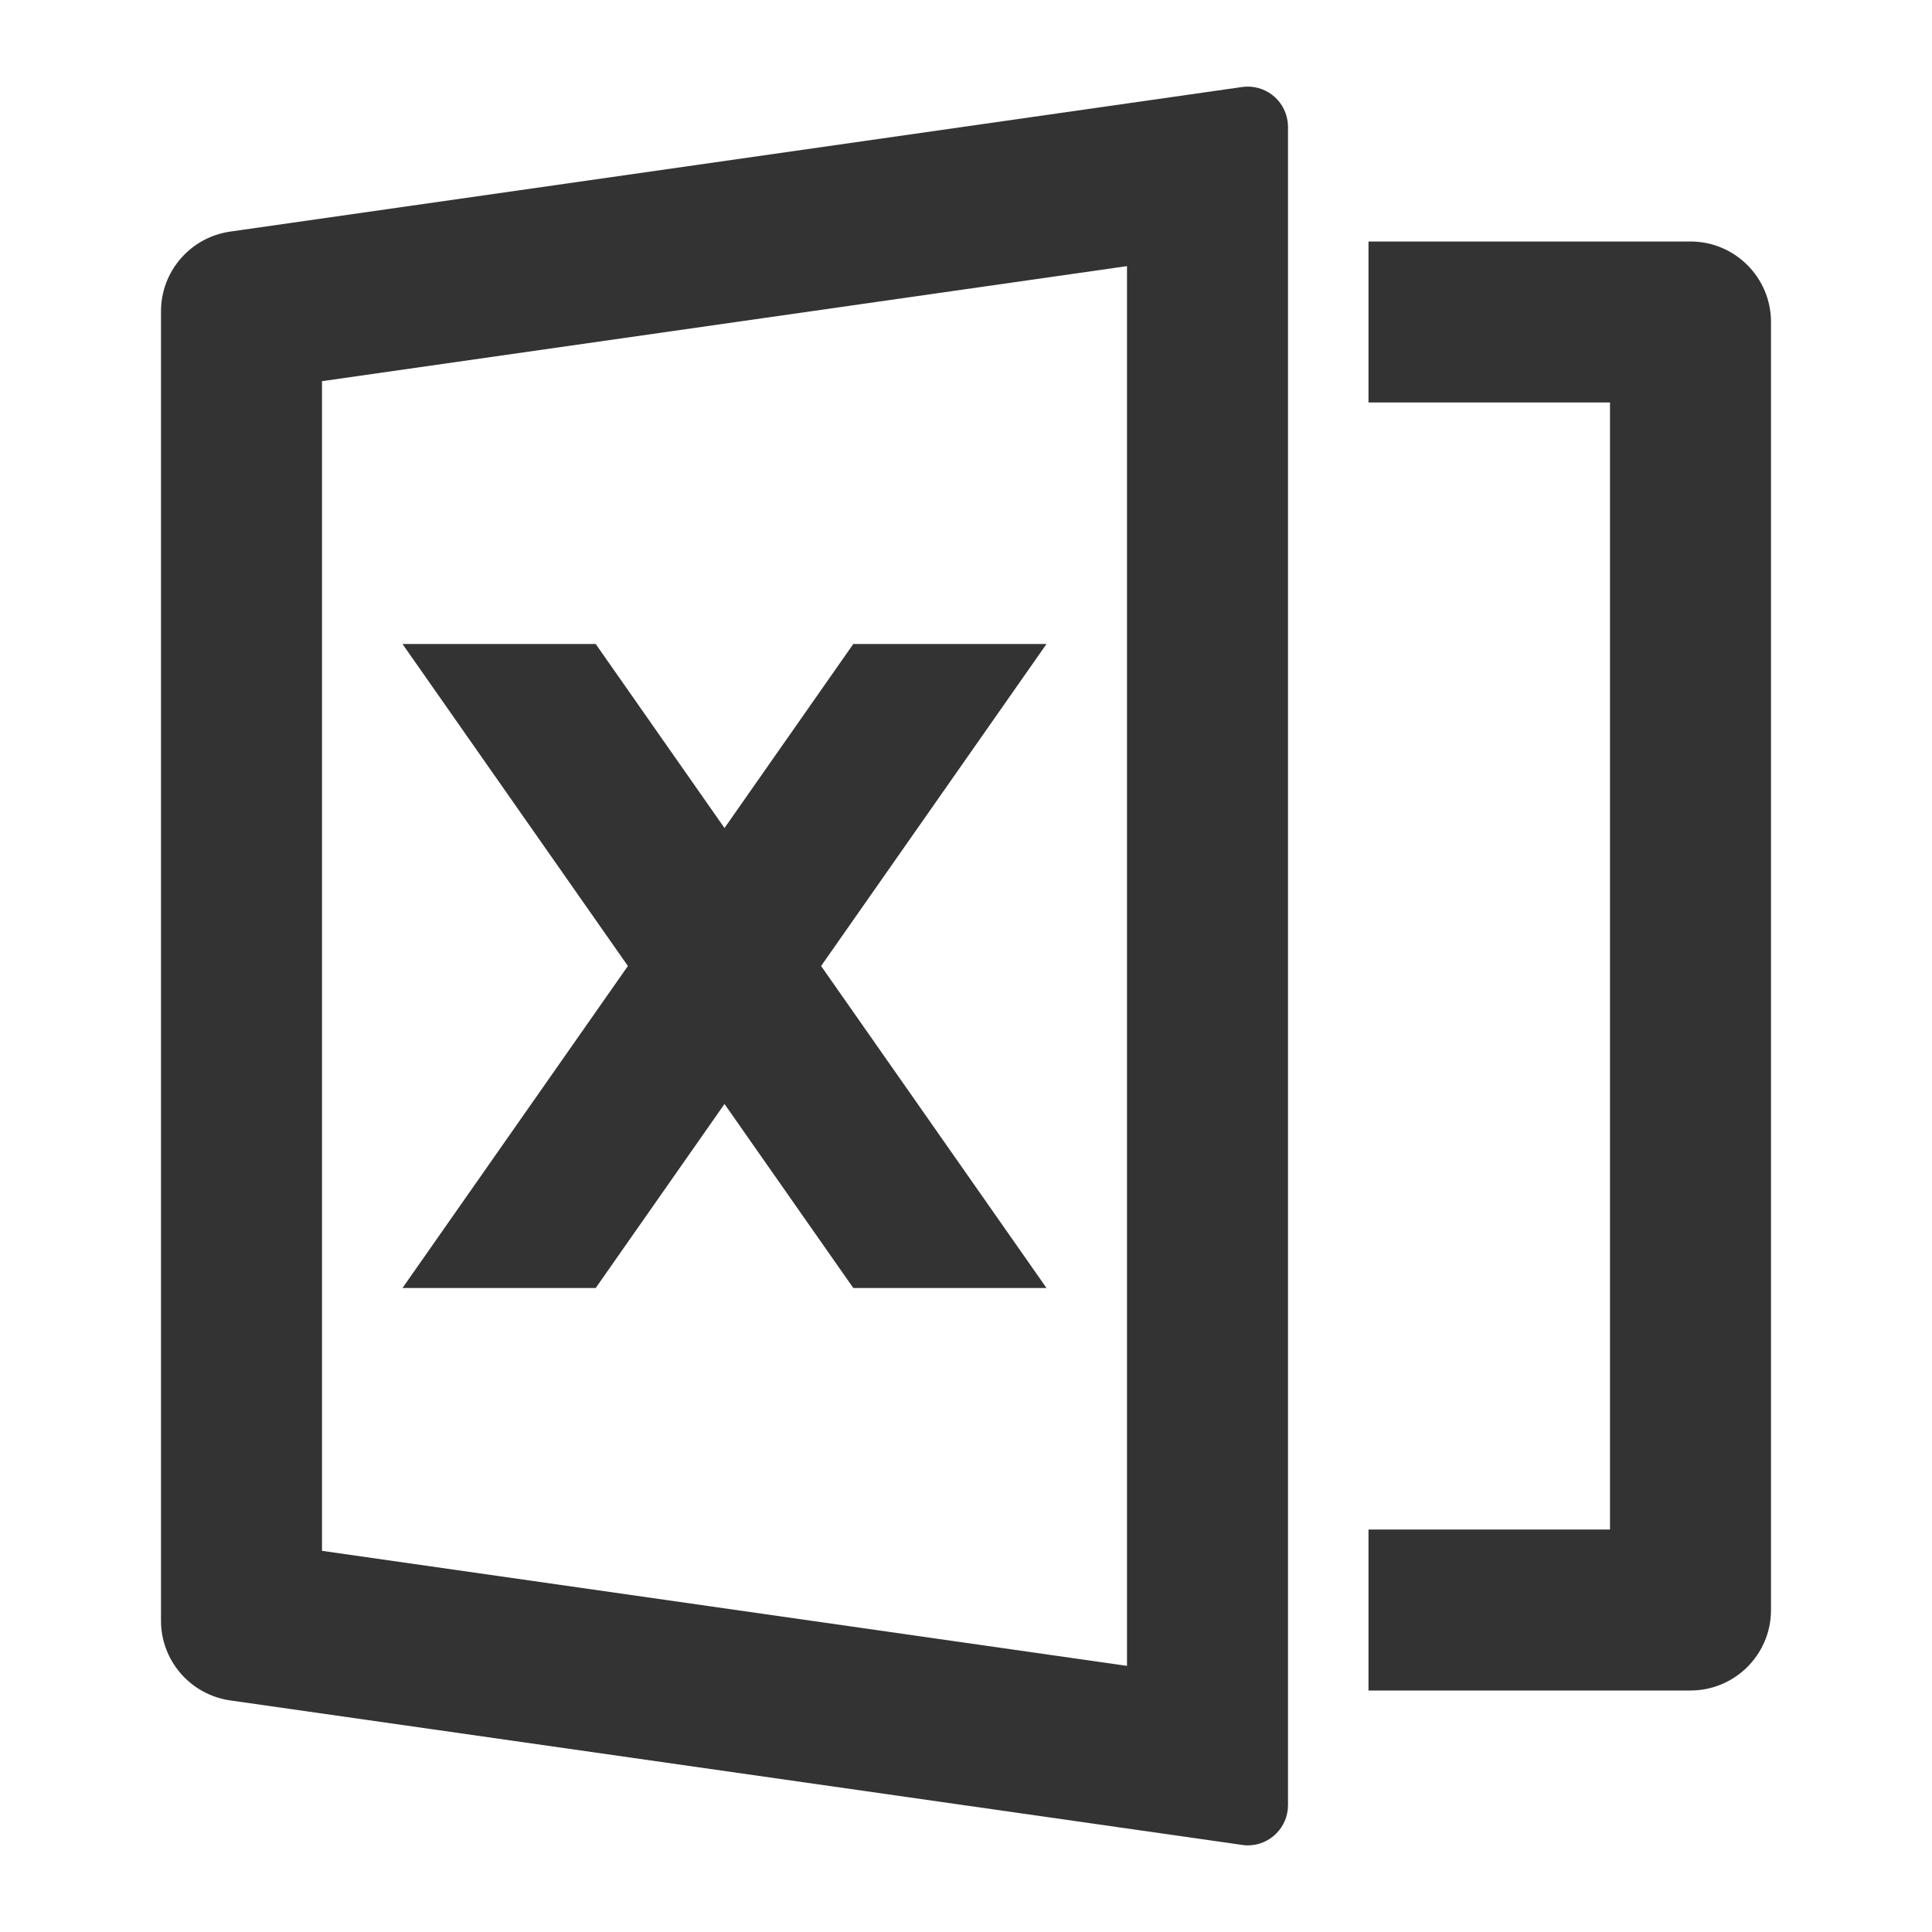
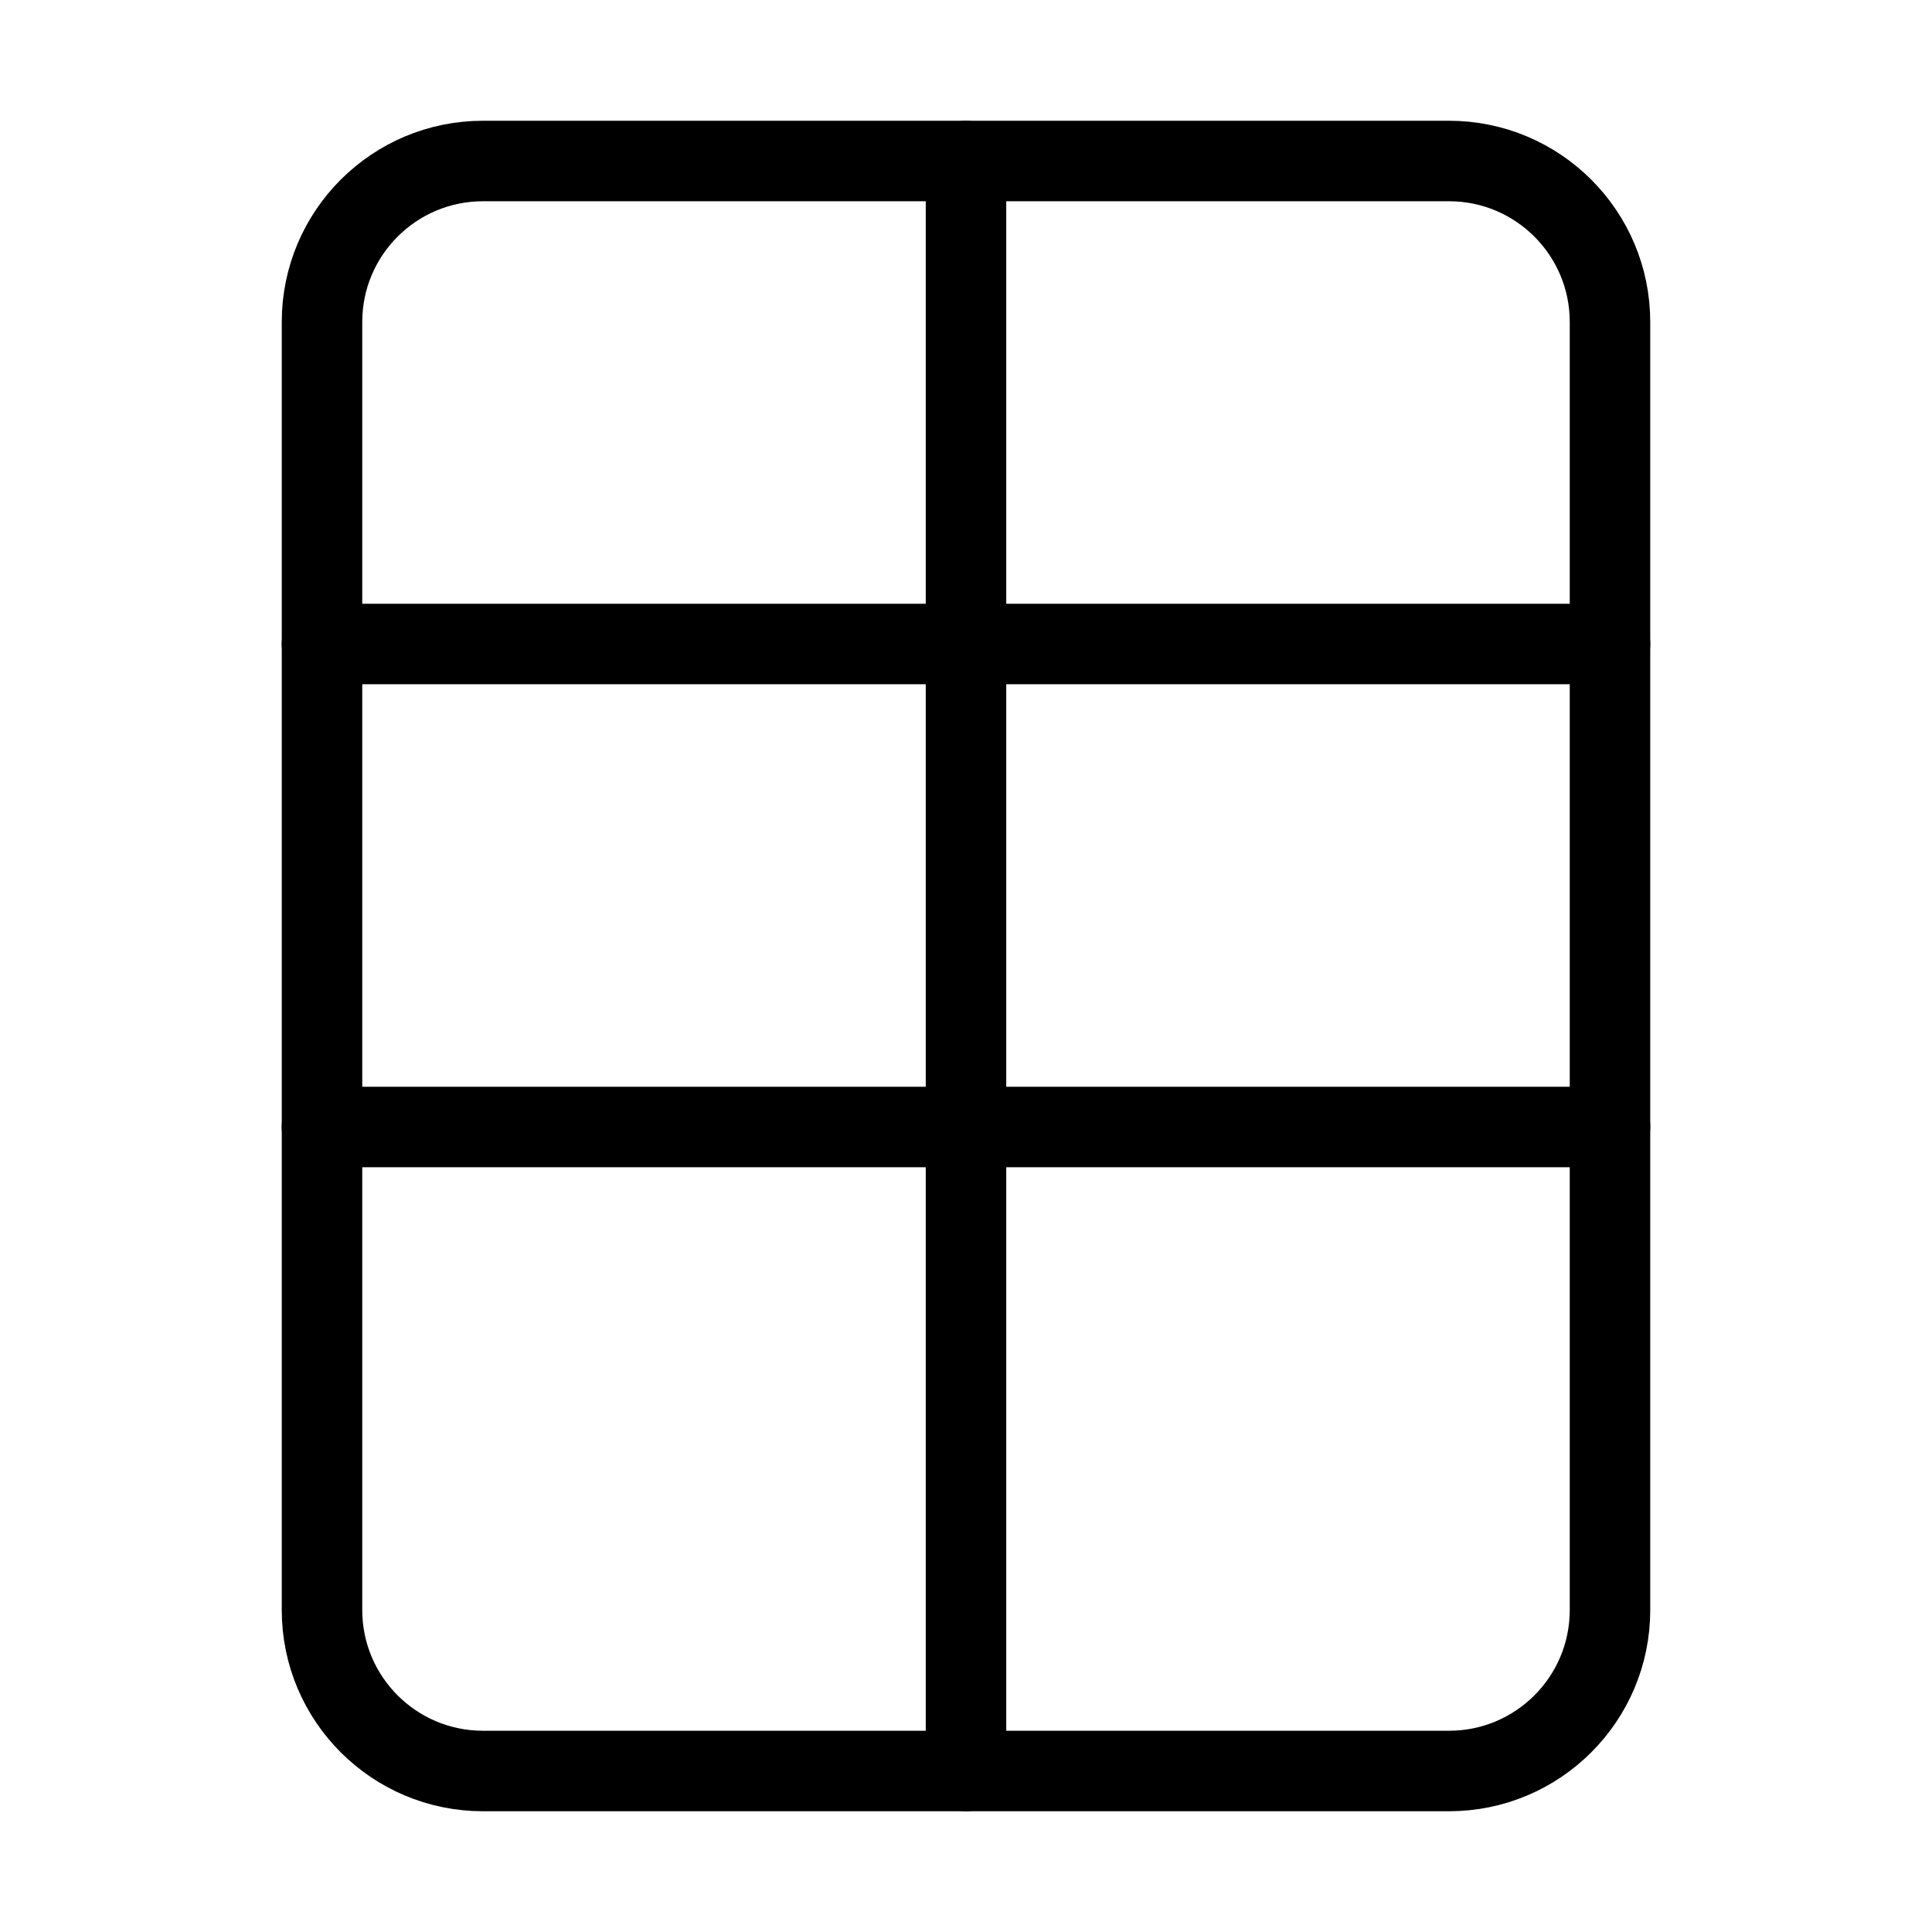
- <svg xmlns="http://www.w3.org/2000/svg" width="24" height="24" viewBox="0 0 24 24" fill="#333333">
-   <path d="M2.859 2.877L15.429 1.081C15.703 1.042 15.956 1.232 15.995 1.506C15.998 1.529 16 1.553 16 1.576V22.424C16 22.7 15.776 22.924 15.5 22.924C15.476 22.924 15.453 22.922 15.429 22.918L2.859 21.123C2.366 21.052 2 20.63 2 20.133V3.867C2 3.37 2.366 2.948 2.859 2.877ZM4 4.735V19.265L14 20.694V3.306L4 4.735ZM17 19H20V5H17V3H21C21.552 3 22 3.448 22 4V20C22 20.552 21.552 21 21 21H17V19ZM10.2 12L13 16H10.6L9 13.714L7.4 16H5L7.8 12L5 8H7.4L9 10.286L10.6 8H13L10.2 12Z" />
+ <svg xmlns="http://www.w3.org/2000/svg" width="24" height="24" viewBox="0 0 24 24" fill="none" stroke="currentColor" stroke-width="1" stroke-linecap="round" stroke-linejoin="round">
+   <rect x="4" y="2" width="16" height="20" rx="2" />
+   <line x1="4" y1="8" x2="20" y2="8" />
+   <line x1="4" y1="14" x2="20" y2="14" />
+   <line x1="12" y1="2" x2="12" y2="22" />
</svg>
